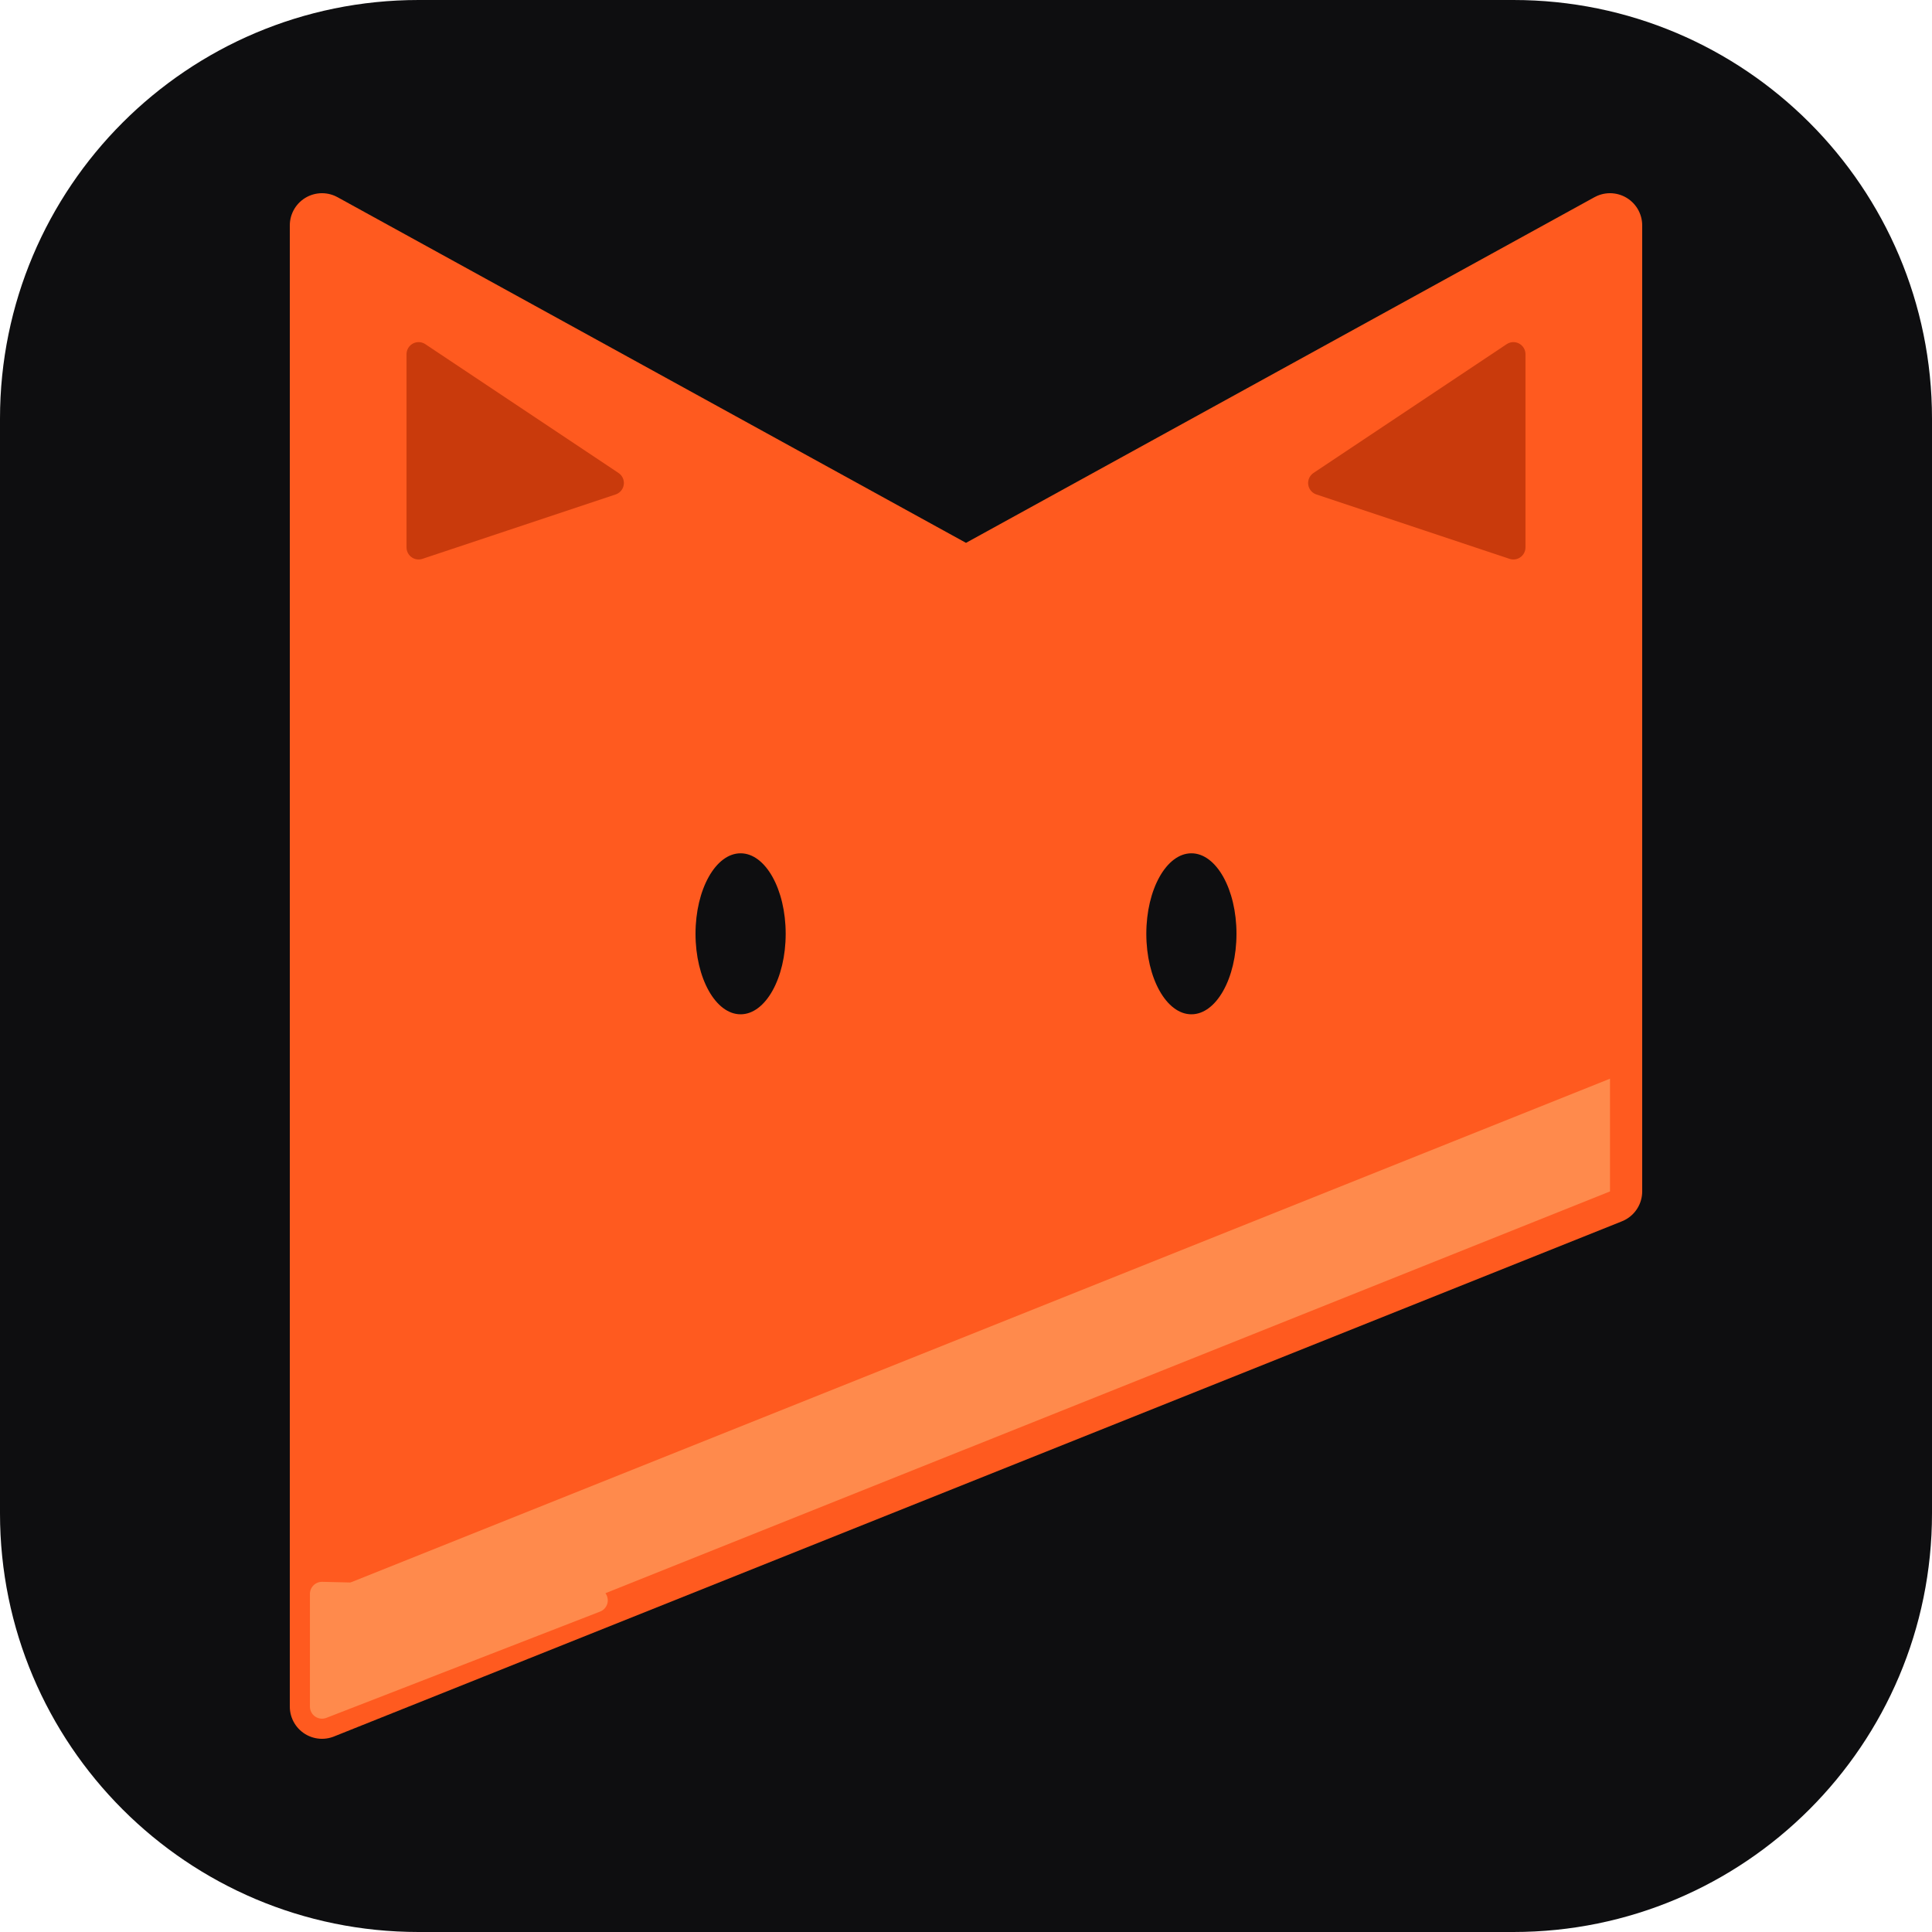
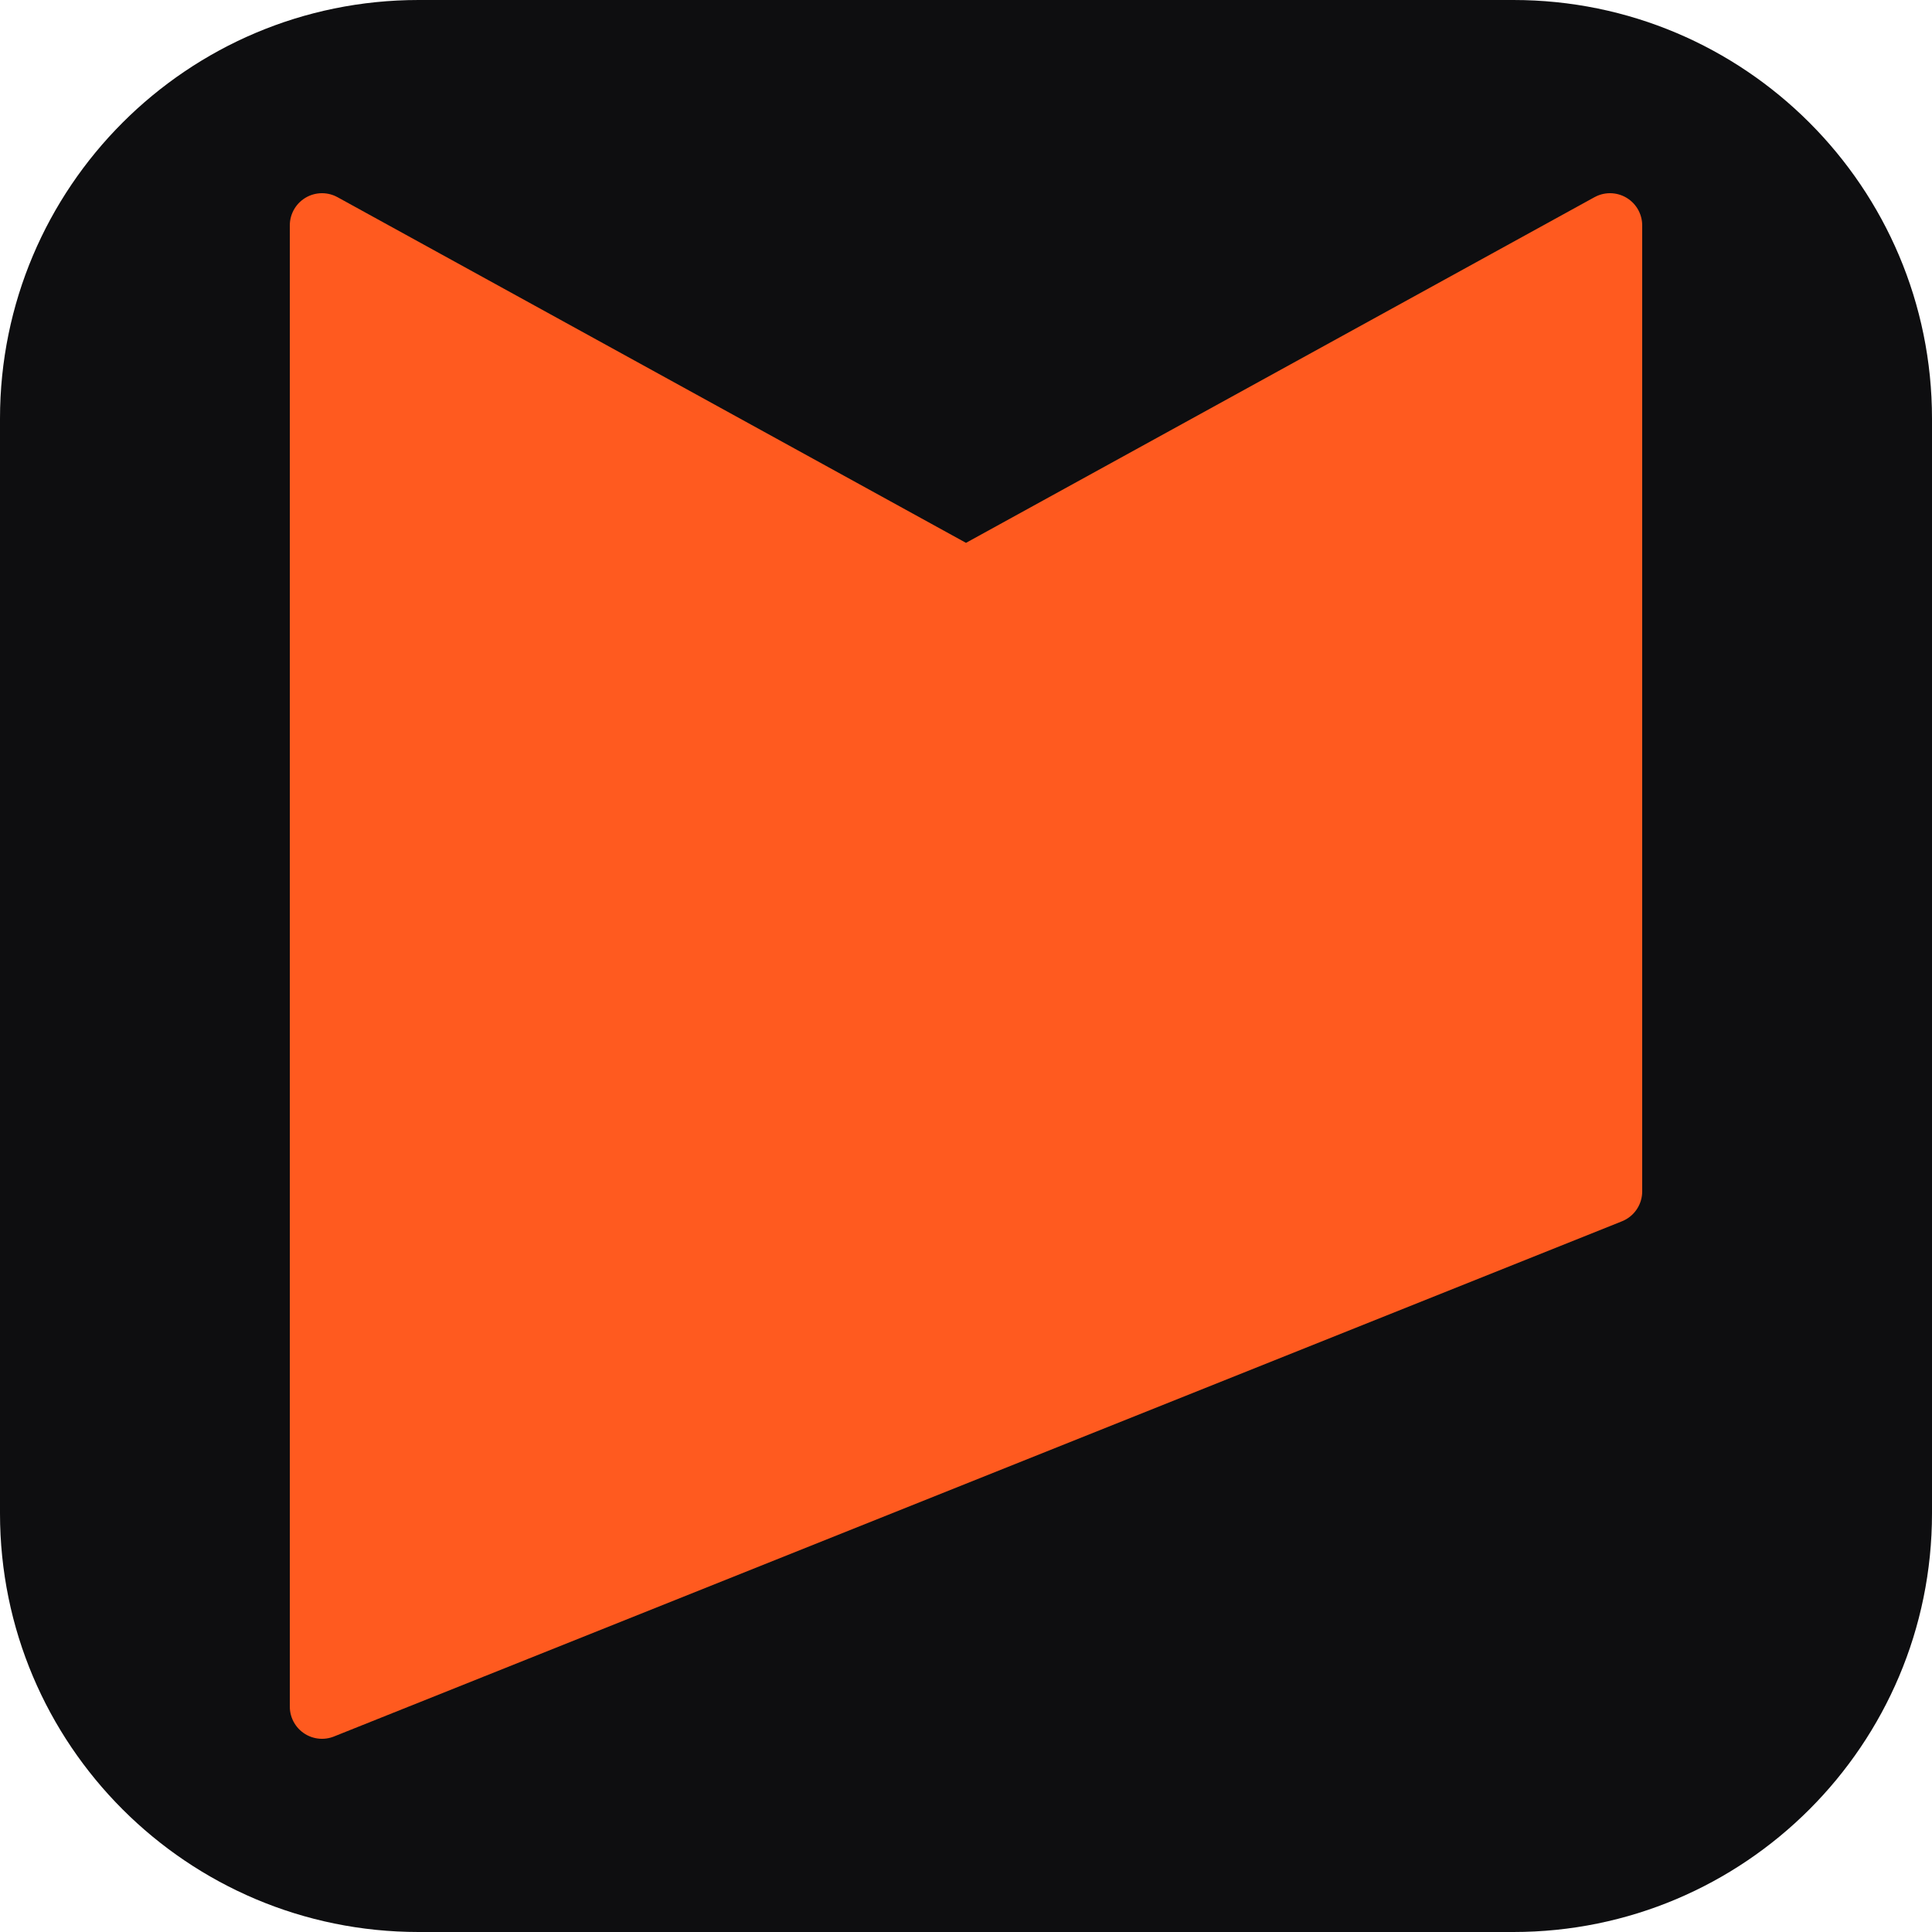
<svg xmlns="http://www.w3.org/2000/svg" viewBox="0 0 120 120">
  <rect width="120" height="120" rx="26" fill="#0E0E10" />
-   <defs>
-     <clipPath id="b">
-       <path d="M20 14 L60 36 L100 14 L100 74 L20 106 Z" />
-     </clipPath>
-   </defs>
  <path d="M20 14 L60 36 L100 14 L100 74 L20 106 Z" fill="#FF5A1F" stroke="#FF5A1F" stroke-width="4" stroke-linejoin="round" />
-   <path d="M26 22 L26 34 L38 30 Z" fill="#C93A0C" stroke="#C93A0C" stroke-width="1.5" stroke-linejoin="round" />
-   <path d="M94 22 L94 34 L82 30 Z" fill="#C93A0C" stroke="#C93A0C" stroke-width="1.5" stroke-linejoin="round" />
-   <g clip-path="url(#b)">
-     <path d="M20 106 L100 74 L100 67 L20 99 Z" fill="#FF8A4C" />
-   </g>
-   <path d="M20 99 L20 106 L37 99.4 Z" fill="#FF8A4C" stroke="#FF8A4C" stroke-width="1.5" stroke-linejoin="round" />
-   <g fill="#0E0E10">
-     <ellipse cx="46" cy="58" rx="2.8" ry="5" />
-     <ellipse cx="74" cy="58" rx="2.8" ry="5" />
-   </g>
</svg>
